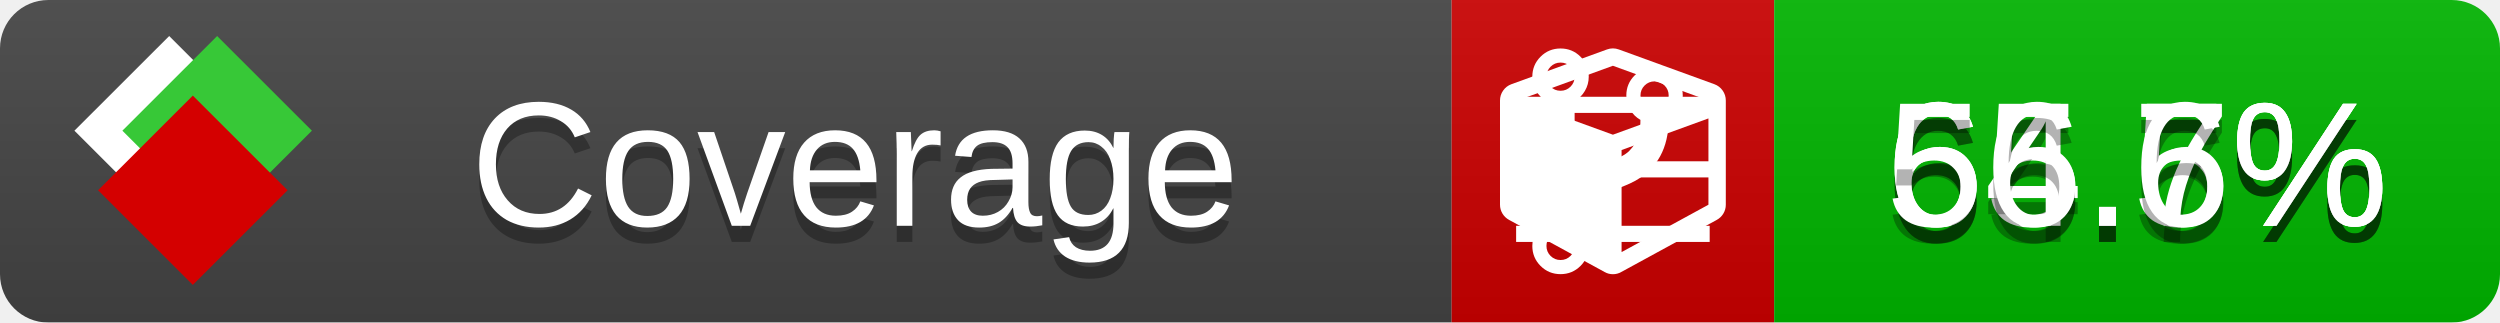
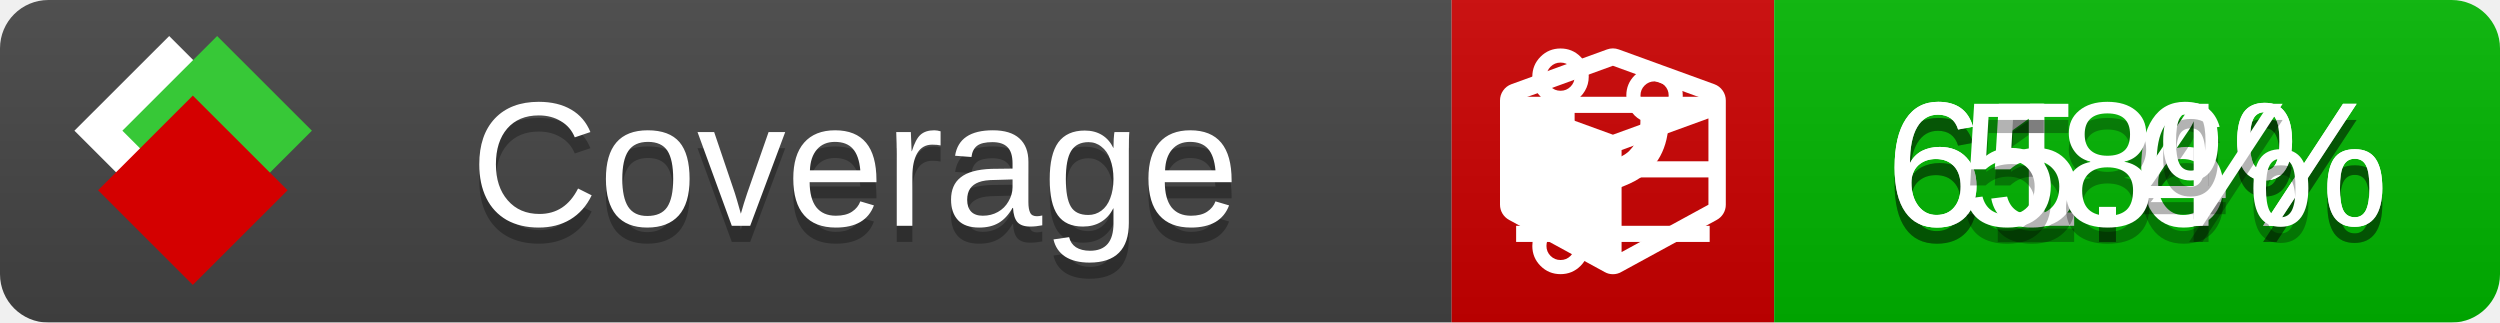
<svg xmlns="http://www.w3.org/2000/svg" xmlns:xlink="http://www.w3.org/1999/xlink" width="155" height="20">
  <style type="text/css">
          
            @keyframes fade1 {
                0% { visibility: visible; opacity: 1; }
               27% { visibility: visible; opacity: 1; }
               33% { visibility: hidden; opacity: 0; }
               60% { visibility: hidden; opacity: 0; }
               66% { visibility: hidden; opacity: 0; }
               93% { visibility: hidden; opacity: 0; }
              100% { visibility: visible; opacity: 1; }
            }
            @keyframes fade2 {
                0% { visibility: hidden; opacity: 0; }
               27% { visibility: hidden; opacity: 0; }
               33% { visibility: visible; opacity: 1; }
               60% { visibility: visible; opacity: 1; }
               66% { visibility: hidden; opacity: 0; }
               93% { visibility: hidden; opacity: 0; }
              100% { visibility: hidden; opacity: 0; }
            }
            @keyframes fade3 {
                0% { visibility: hidden; opacity: 0; }
               27% { visibility: hidden; opacity: 0; }
               33% { visibility: hidden; opacity: 0; }
               60% { visibility: hidden; opacity: 0; }
               66% { visibility: visible; opacity: 1; }
               93% { visibility: visible; opacity: 1; }
              100% { visibility: hidden; opacity: 0; }
            }
            .linecoverage {
                animation-duration: 15s;
                animation-name: fade1;
                animation-iteration-count: infinite;
            }
            .branchcoverage {
                animation-duration: 15s;
                animation-name: fade2;
                animation-iteration-count: infinite;
            }
            .methodcoverage {
                animation-duration: 15s;
                animation-name: fade3;
                animation-iteration-count: infinite;
            }
          
    </style>
  <defs>
    <linearGradient id="gradient" x2="0" y2="100%">
      <stop offset="0" stop-color="#bbb" stop-opacity=".1" />
      <stop offset="1" stop-opacity=".1" />
    </linearGradient>
    <linearGradient id="c">
      <stop offset="0" stop-color="#d40000" />
      <stop offset="1" stop-color="#ff2a2a" />
    </linearGradient>
    <linearGradient id="a">
      <stop offset="0" stop-color="#e0e0de" />
      <stop offset="1" stop-color="#fff" />
    </linearGradient>
    <linearGradient id="b">
      <stop offset="0" stop-color="#37c837" />
      <stop offset="1" stop-color="#217821" />
    </linearGradient>
    <linearGradient xlink:href="#a" id="e" x1="106.44" x2="69.96" y1="-11.96" y2="-46.84" gradientTransform="matrix(-.8426 -.00045 -.00045 -.8426 -94.27 -75.82)" gradientUnits="userSpaceOnUse" />
    <linearGradient xlink:href="#b" id="f" x1="56.19" x2="77.97" y1="-23.45" y2="10.62" gradientTransform="matrix(.8426 .00045 .00045 .8426 94.27 75.82)" gradientUnits="userSpaceOnUse" />
    <linearGradient xlink:href="#c" id="g" x1="79.98" x2="132.9" y1="10.79" y2="10.79" gradientTransform="matrix(.8426 .00045 .00045 .8426 94.27 75.82)" gradientUnits="userSpaceOnUse" />
    <mask id="mask">
      <rect width="155" height="20" rx="3" fill="#fff" />
    </mask>
    <g id="icon" transform="matrix(.04486 0 0 .04481 -.48 -.63)">
      <rect width="52.92" height="52.92" x="-109.72" y="-27.13" fill="url(#e)" transform="rotate(-135)" />
      <rect width="52.92" height="52.92" x="70.19" y="-39.18" fill="url(#f)" transform="rotate(45)" />
      <rect width="52.92" height="52.92" x="80.05" y="-15.74" fill="url(#g)" transform="rotate(45)" />
    </g>
  </defs>
  <g mask="url(#mask)">
    <rect x="0" y="0" width="90" height="20" fill="#444" />
    <rect x="90" y="0" width="20" height="20" fill="#c00" />
    <rect x="110" y="0" width="45" height="20" fill="#00B600" />
    <rect x="0" y="0" width="155" height="20" fill="url(#gradient)" />
  </g>
  <g>
    <path class="linecoverage" stroke="#fff" d="M94 6.5 h12 M94 10.5 h12 M94 14.5 h12" />
    <path class="branchcoverage" fill="#fff" d="m 97.628,15.247 q 0,-0.364 -0.255,-0.619 -0.255,-0.255 -0.619,-0.255 -0.364,0 -0.619,0.255 -0.255,0.255 -0.255,0.619 0,0.364 0.255,0.619 0.255,0.255 0.619,0.255 0.364,0 0.619,-0.255 0.255,-0.255 0.255,-0.619 z m 0,-10.493 q 0,-0.364 -0.255,-0.619 -0.255,-0.255 -0.619,-0.255 -0.364,0 -0.619,0.255 -0.255,0.255 -0.255,0.619 0,0.364 0.255,0.619 0.255,0.255 0.619,0.255 0.364,0 0.619,-0.255 0.255,-0.255 0.255,-0.619 z m 5.83,1.166 q 0,-0.364 -0.255,-0.619 -0.255,-0.255 -0.619,-0.255 -0.364,0 -0.619,0.255 -0.255,0.255 -0.255,0.619 0,0.364 0.255,0.619 0.255,0.255 0.619,0.255 0.364,0 0.619,-0.255 0.255,-0.255 0.255,-0.619 z m 0.874,0 q 0,0.474 -0.237,0.879 -0.237,0.405 -0.638,0.633 -0.018,2.614 -2.059,3.771 -0.619,0.346 -1.849,0.738 -1.166,0.364 -1.544,0.647 -0.378,0.282 -0.378,0.911 l 0,0.237 q 0.401,0.228 0.638,0.633 0.237,0.405 0.237,0.879 0,0.729 -0.51,1.239 -0.51,0.51 -1.239,0.51 -0.729,0 -1.239,-0.51 -0.51,-0.51 -0.51,-1.239 0,-0.474 0.237,-0.879 0.237,-0.405 0.638,-0.633 l 0,-7.469 q -0.401,-0.228 -0.638,-0.633 -0.237,-0.405 -0.237,-0.879 0,-0.729 0.51,-1.239 0.51,-0.51 1.239,-0.51 0.729,0 1.239,0.51 0.51,0.51 0.51,1.239 0,0.474 -0.237,0.879 -0.237,0.405 -0.638,0.633 l 0,4.527 q 0.492,-0.237 1.403,-0.519 0.501,-0.155 0.797,-0.269 0.296,-0.114 0.642,-0.282 0.346,-0.169 0.537,-0.36 0.191,-0.191 0.369,-0.465 0.178,-0.273 0.255,-0.633 0.077,-0.36 0.077,-0.833 -0.401,-0.228 -0.638,-0.633 -0.237,-0.405 -0.237,-0.879 0,-0.729 0.51,-1.239 0.51,-0.51 1.239,-0.51 0.729,0 1.239,0.51 0.51,0.51 0.51,1.239 z" />
    <path class="methodcoverage" fill="#fff" d="m 100.538,15.629 5.385,-2.936 v -5.351 l -5.385,1.96 z M 100,8.351 105.873,6.214 100,4.077 94.127,6.214 Z m 7,-2.12 v 6.462 q 0,0.294 -0.151,0.547 -0.151,0.252 -0.412,0.395 l -5.923,3.231 q -0.236,0.135 -0.513,0.135 -0.278,0 -0.513,-0.135 l -5.923,-3.231 Q 93.303,13.492 93.151,13.239 93,12.987 93,12.692 v -6.462 q 0,-0.337 0.194,-0.614 0.194,-0.278 0.513,-0.395 l 5.923,-2.154 q 0.185,-0.067 0.37,-0.067 0.185,0 0.37,0.067 l 5.923,2.154 q 0.32,0.118 0.513,0.395 Q 107,5.894 107,6.231 Z" />
  </g>
  <g fill="#fff" text-anchor="middle" font-family="Verdana,Arial,Geneva,sans-serif" font-size="11">
    <a xlink:href="https://github.com/danielpalme/ReportGenerator" target="_top">
      <use xlink:href="#icon" transform="translate(3,1) scale(3.5)" />
    </a>
    <text x="53" y="15" fill="#010101" fill-opacity=".3">Coverage</text>
    <text x="53" y="14" fill="#fff">Coverage</text>
-     <text class="linecoverage" x="132.5" y="15" fill="#010101" fill-opacity=".3">65.5%</text>
-     <text class="linecoverage" x="132.5" y="14">65.5%</text>
-     <text class="branchcoverage" x="132.5" y="15" fill="#010101" fill-opacity=".3">64.7%</text>
-     <text class="branchcoverage" x="132.5" y="14">64.7%</text>
-     <text class="methodcoverage" x="132.5" y="15" fill="#010101" fill-opacity=".3">56.6%</text>
-     <text class="methodcoverage" x="132.5" y="14">56.6%</text>
+     <text class="linecoverage" x="132.5" y="15" fill="#010101" fill-opacity=".3">61.6%</text>
+     <text class="linecoverage" x="132.5" y="14">61.6%</text>
+     <text class="branchcoverage" x="132.5" y="15" fill="#010101" fill-opacity=".3">65.4%</text>
+     <text class="branchcoverage" x="132.5" y="14">65.4%</text>
+     <text class="methodcoverage" x="132.5" y="15" fill="#010101" fill-opacity=".3">58%</text>
+     <text class="methodcoverage" x="132.5" y="14">58%</text>
  </g>
  <g>
    <rect class="linecoverage" x="90" y="0" width="65" height="20" fill-opacity="0" />
    <rect class="branchcoverage" x="90" y="0" width="65" height="20" fill-opacity="0" />
    <rect class="methodcoverage" x="90" y="0" width="65" height="20" fill-opacity="0" />
  </g>
</svg>
